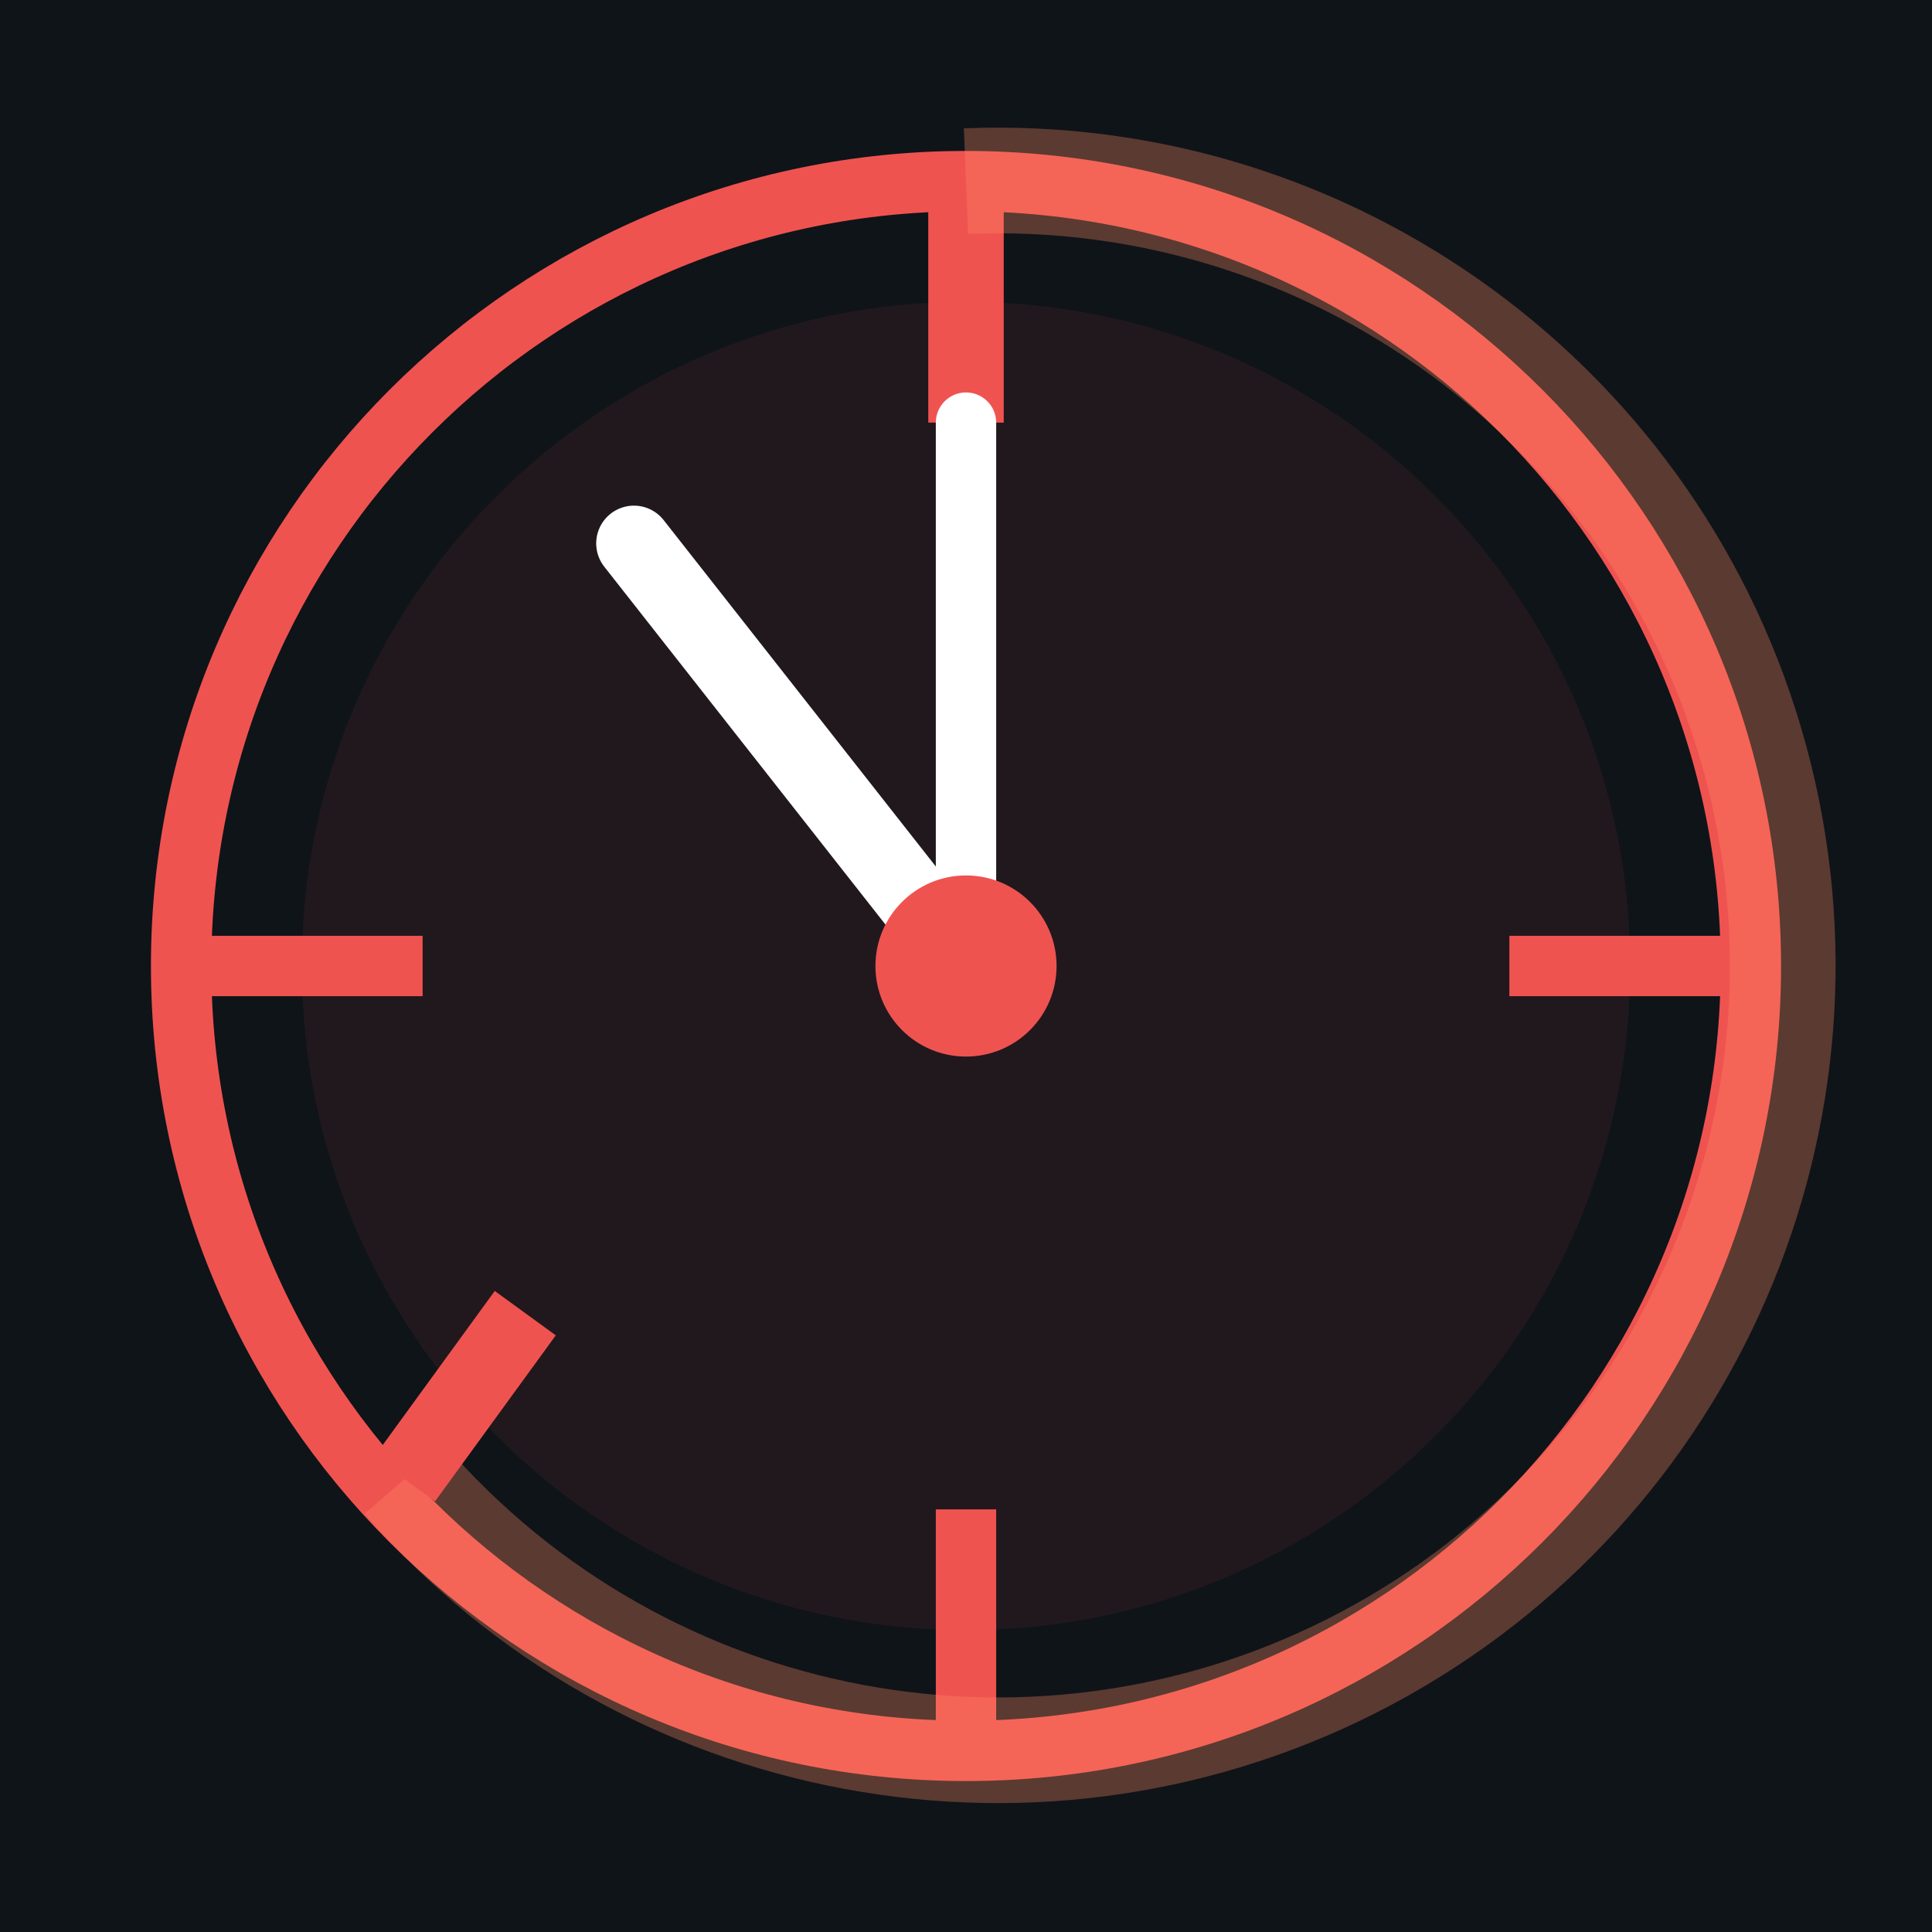
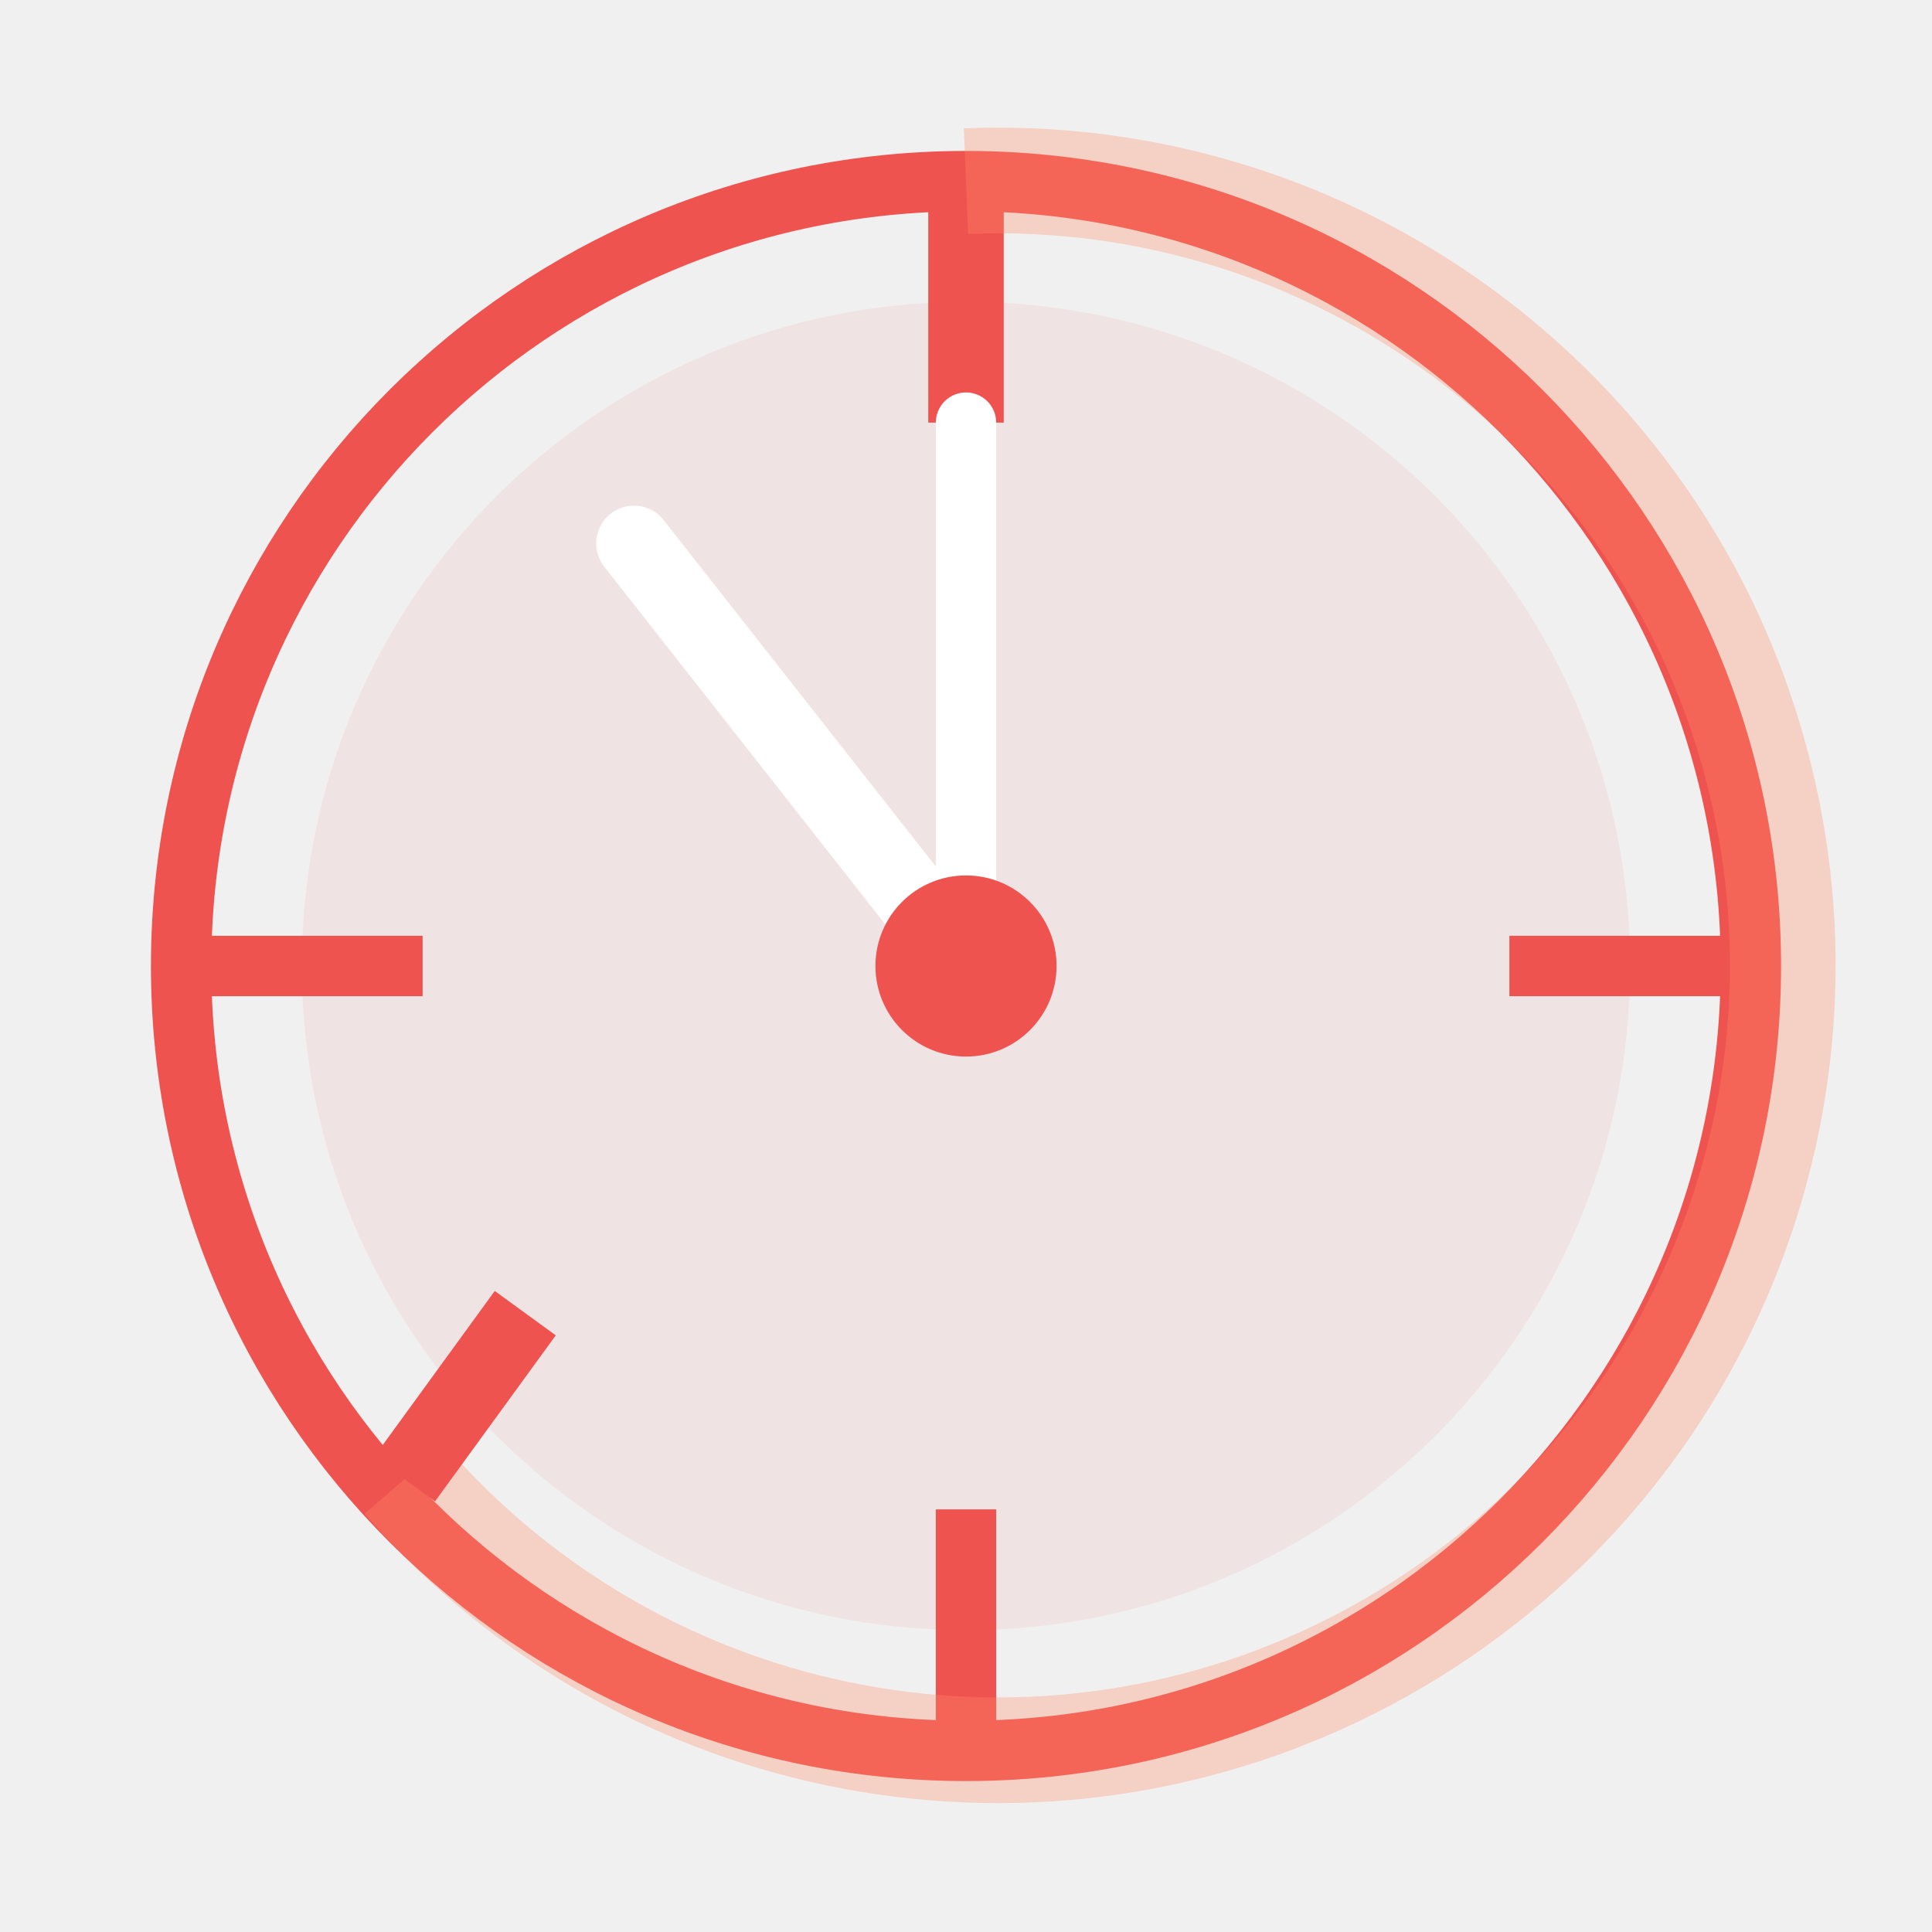
<svg xmlns="http://www.w3.org/2000/svg" id="col-ftl" viewBox="0 0 64 64" width="64" height="64">
-   <rect width="64" height="64" fill="#0f1419" />
  <circle cx="32" cy="32" r="22" fill="#EF5350" fill-opacity="0.08" />
  <circle cx="32" cy="32" r="26" fill="none" stroke="#EF5350" stroke-width="2" />
  <line x1="32" y1="6" x2="32" y2="14" stroke="#EF5350" stroke-width="2.5" />
  <line x1="58" y1="32" x2="50" y2="32" stroke="#EF5350" stroke-width="2" />
  <line x1="32" y1="58" x2="32" y2="50" stroke="#EF5350" stroke-width="2" />
  <line x1="6" y1="32" x2="14" y2="32" stroke="#EF5350" stroke-width="2" />
  <path d="M 32 6 A 26 26 0 1 1 13.4 49" fill="none" stroke="#FF8A65" stroke-width="3.5" opacity="0.32" />
  <line x1="13.4" y1="49" x2="17.4" y2="43.5" stroke="#EF5350" stroke-width="2.5" />
  <line x1="32" y1="32" x2="21" y2="18" stroke="white" stroke-width="2.5" stroke-linecap="round" />
  <line x1="32" y1="32" x2="32" y2="14" stroke="white" stroke-width="2" stroke-linecap="round" />
  <circle cx="32" cy="32" r="3" fill="#EF5350" />
</svg>
